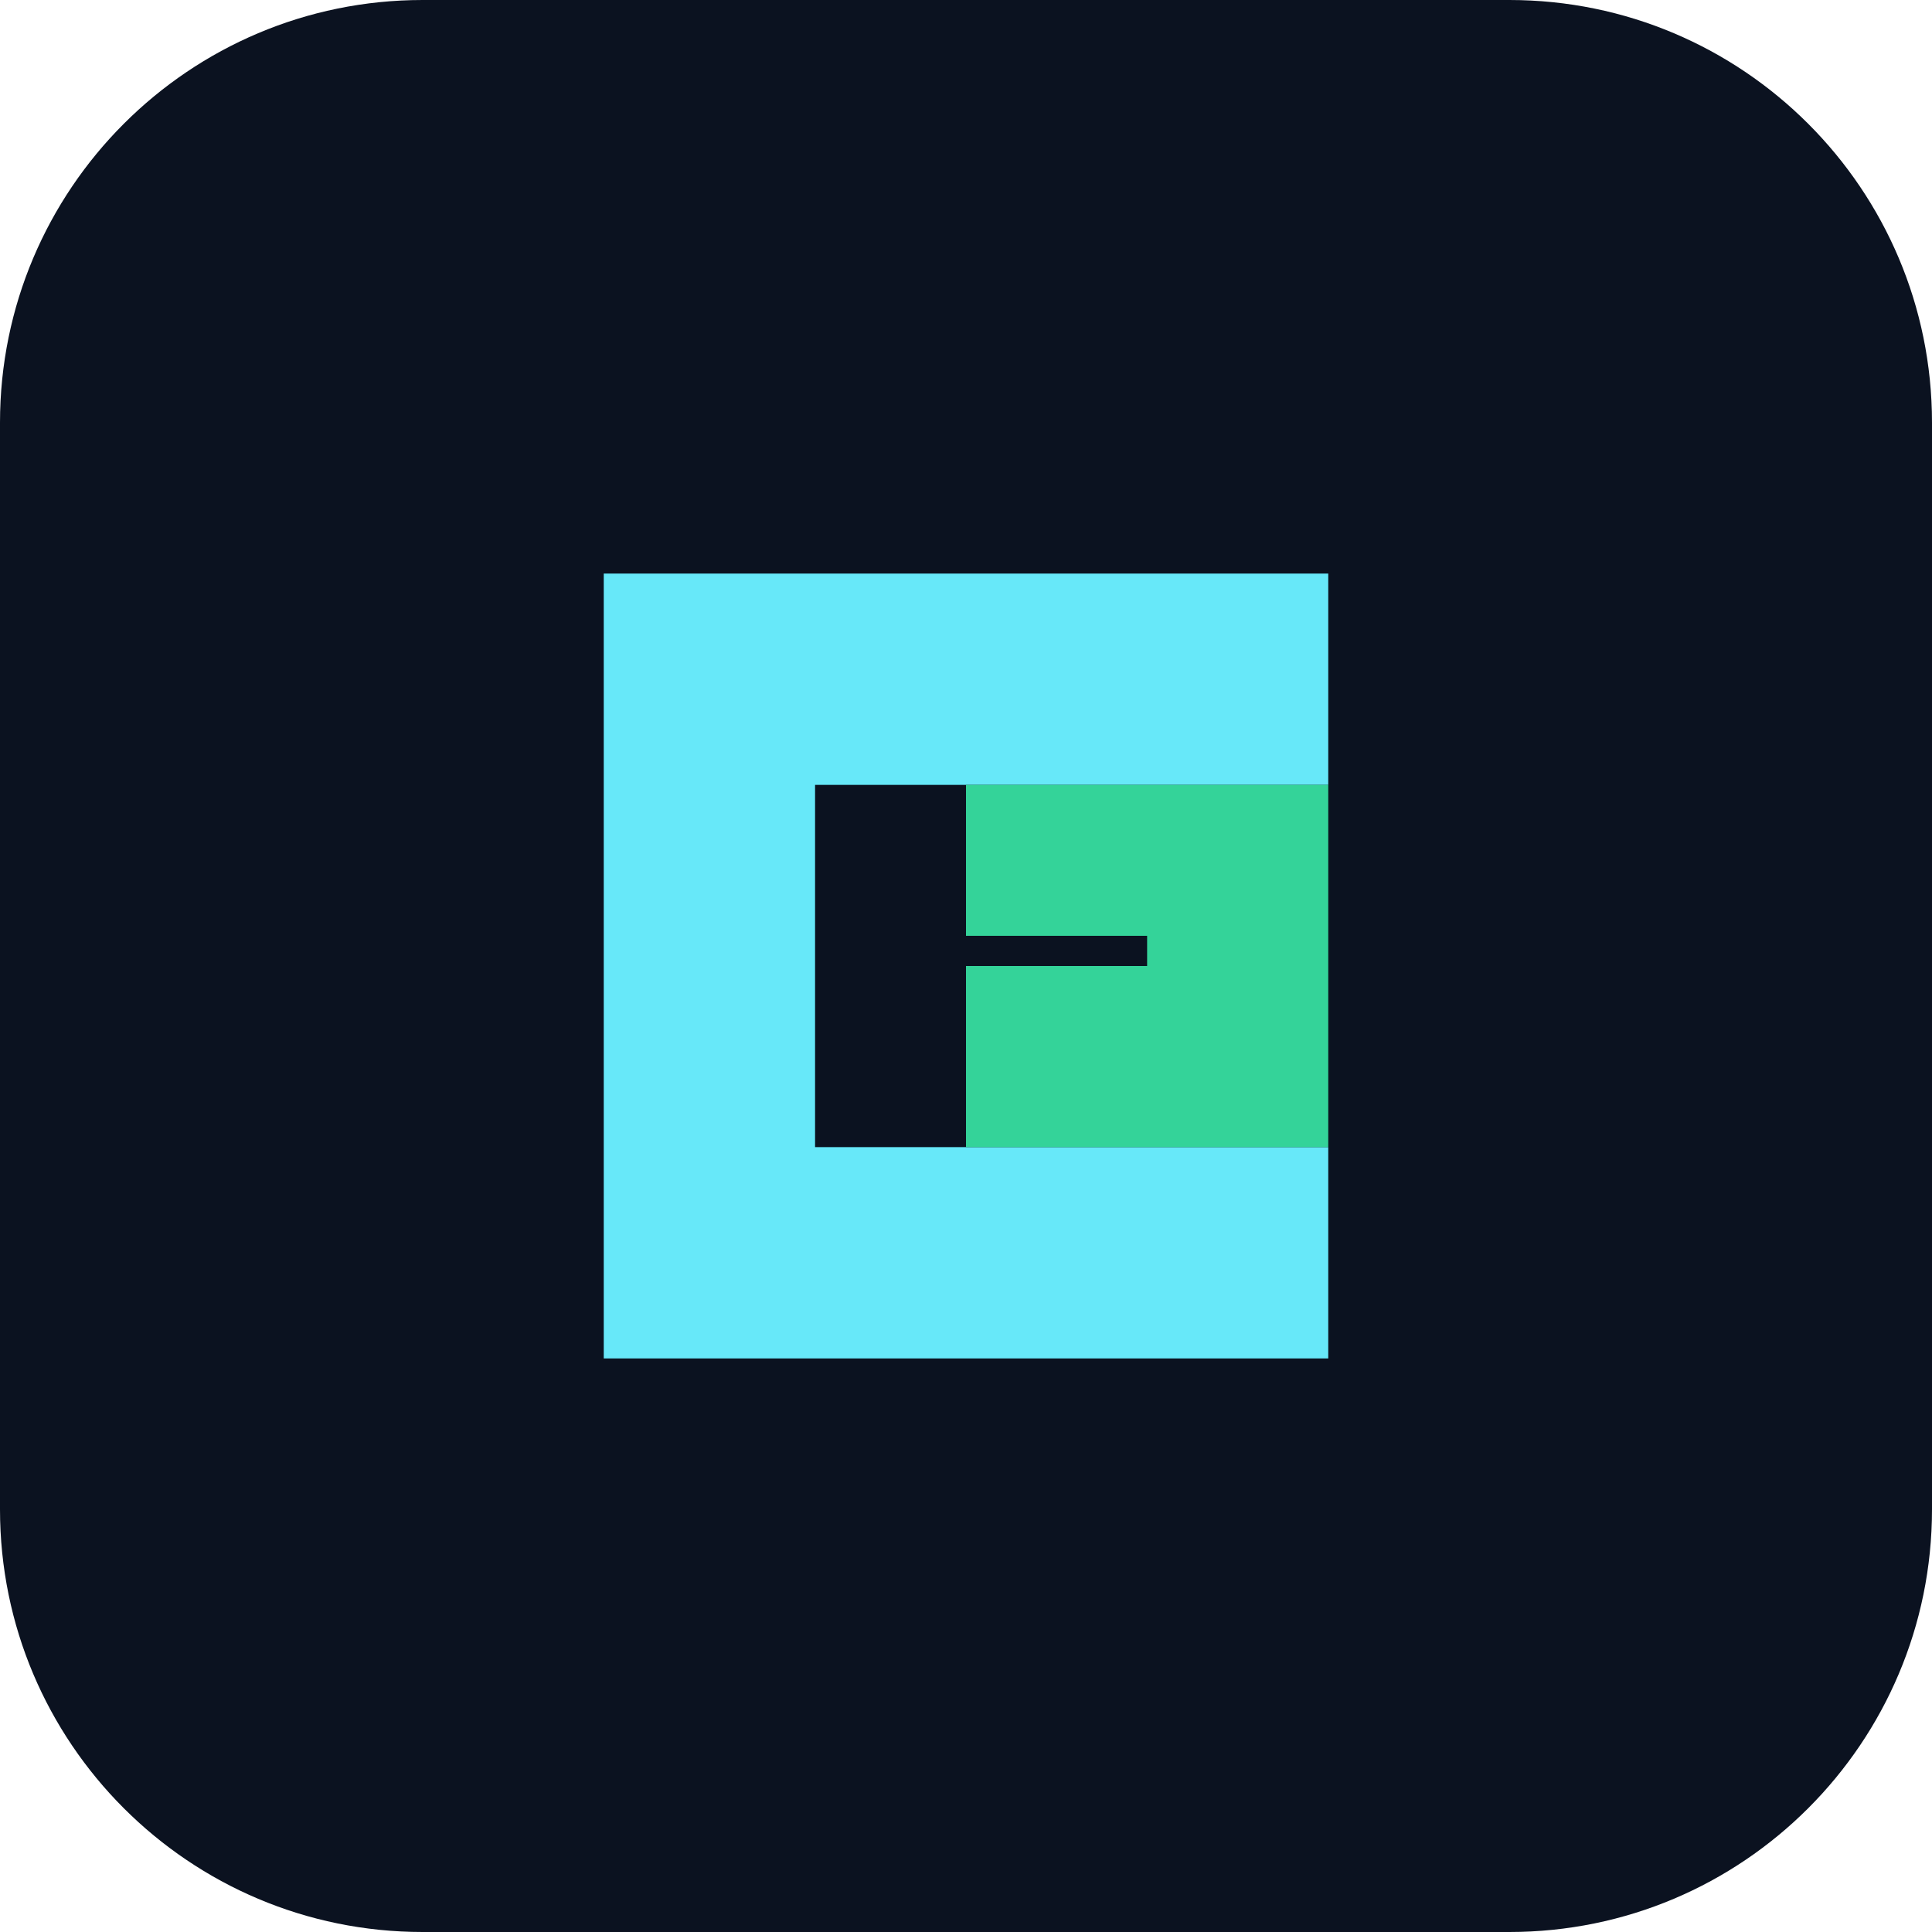
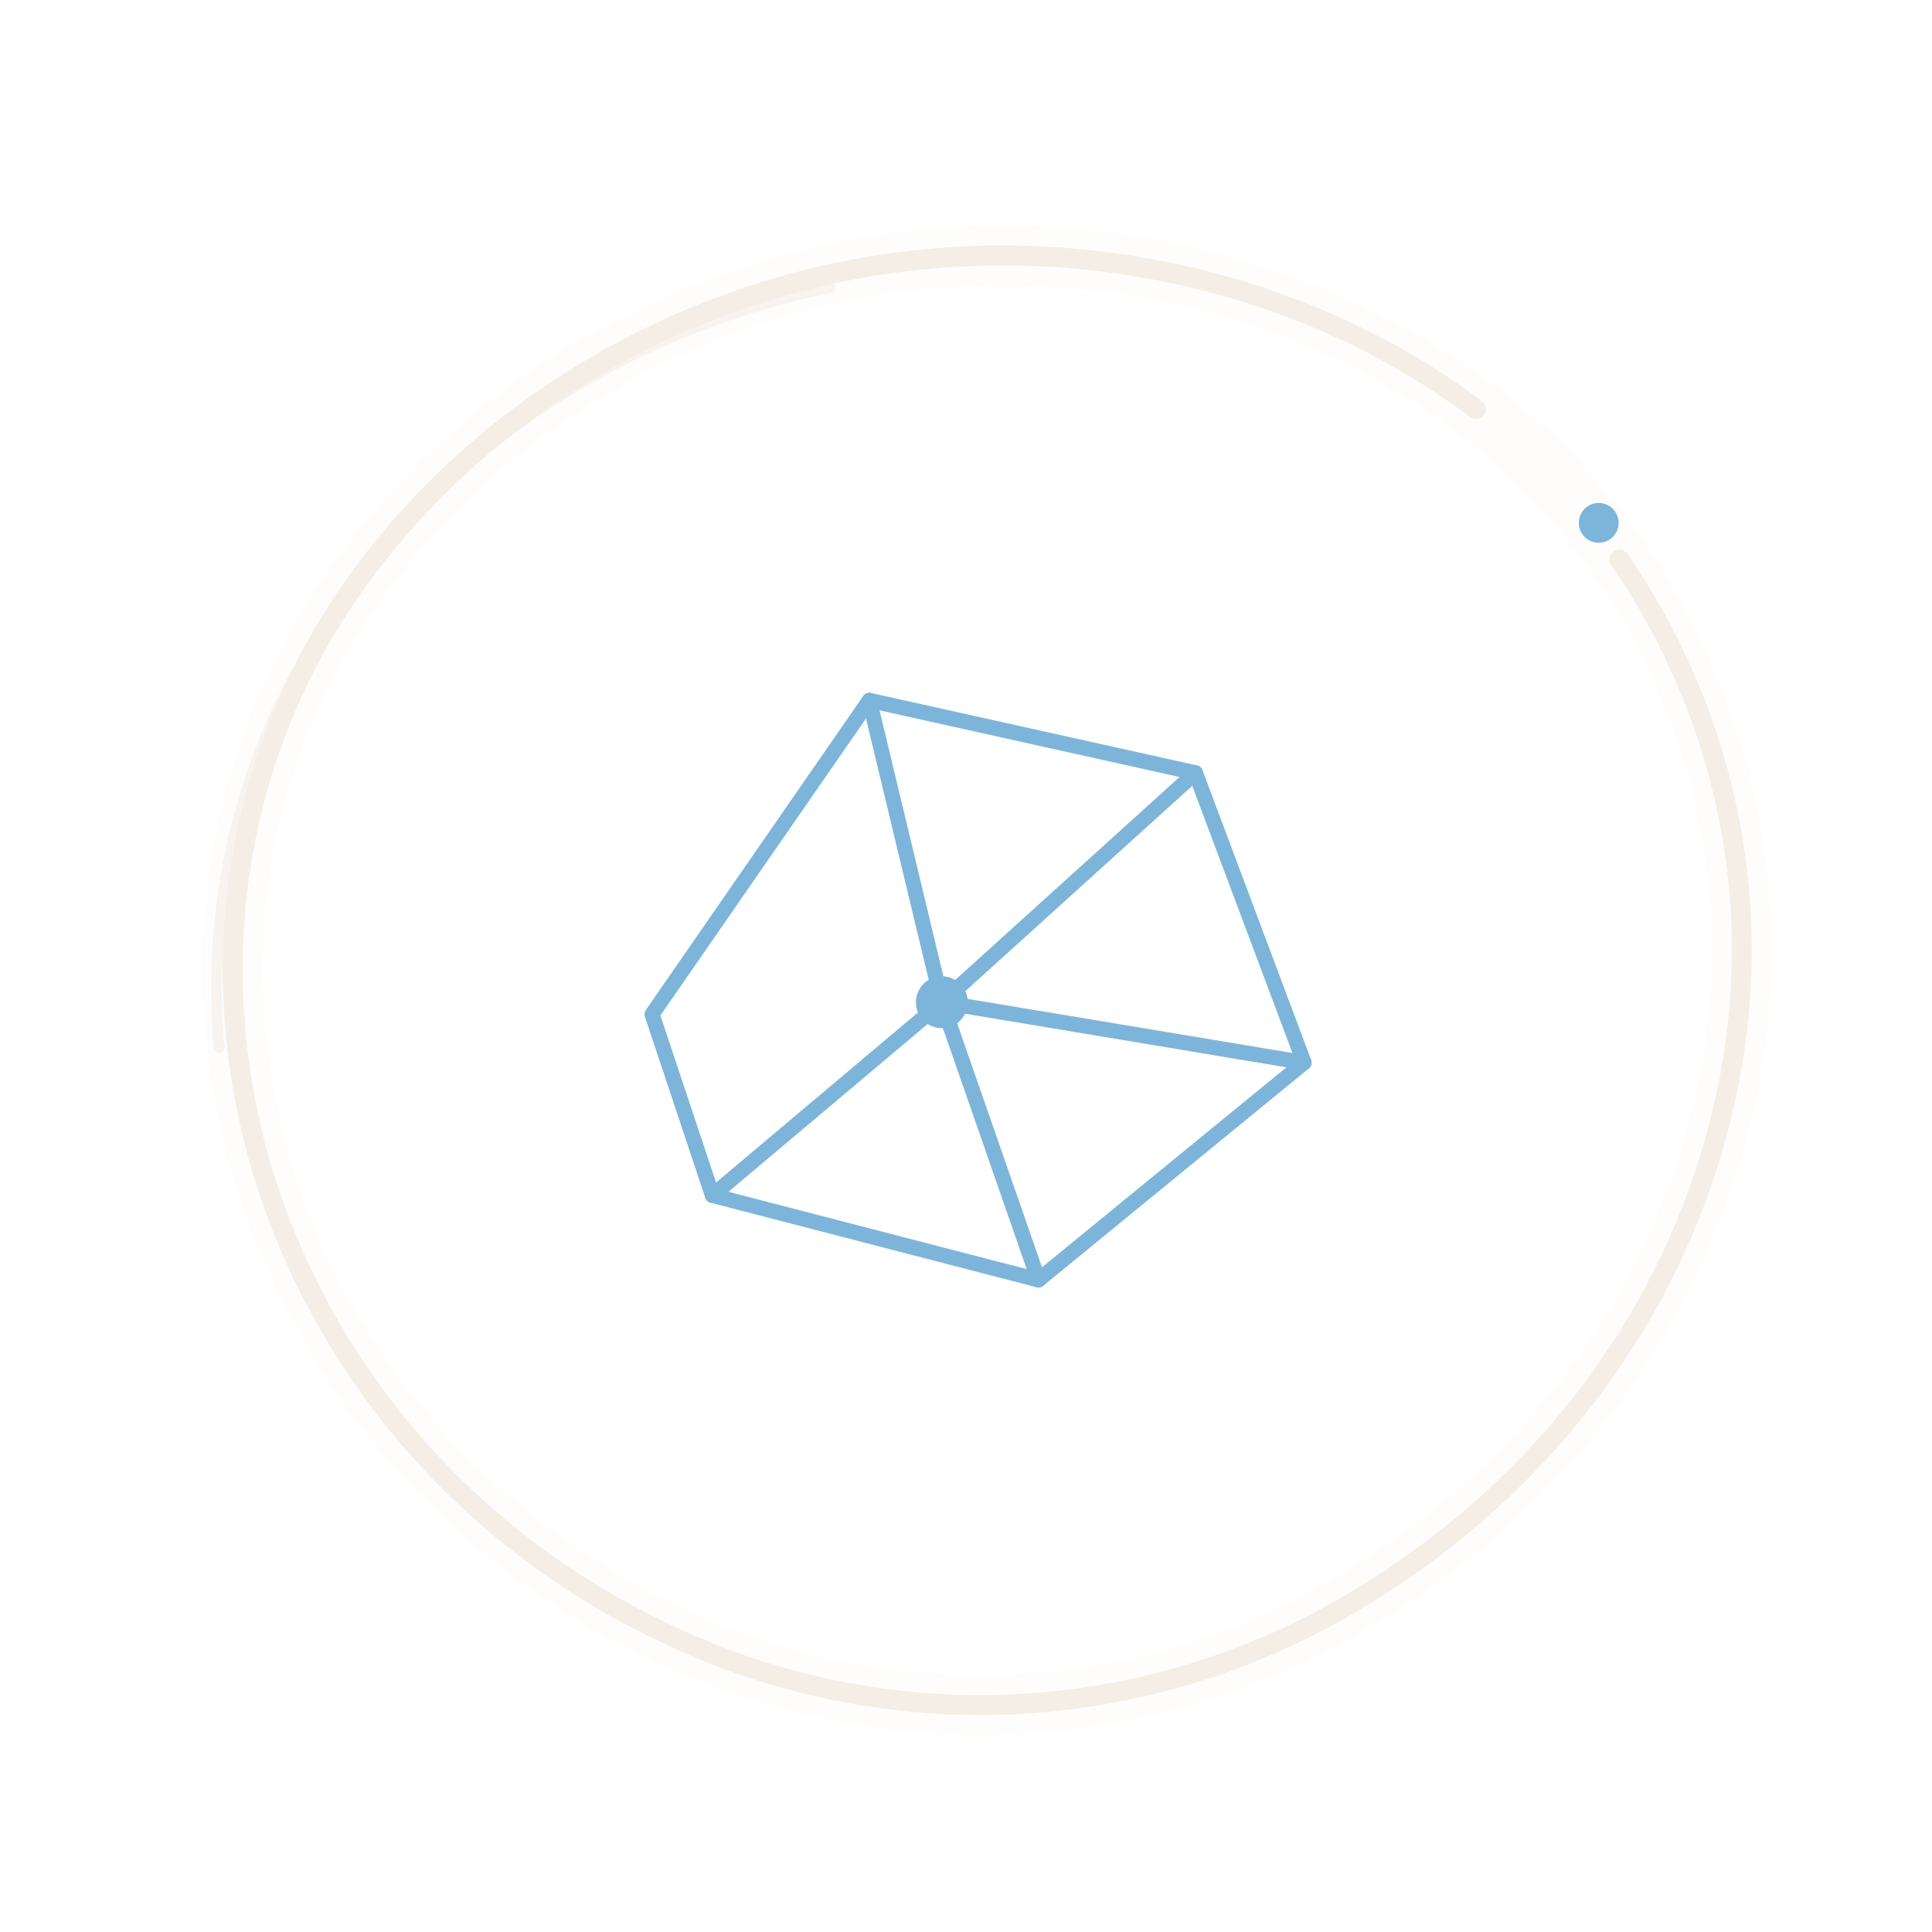
- <svg xmlns="http://www.w3.org/2000/svg" width="64" height="64" viewBox="0 0 64 64" role="img" aria-label="CodexFlow mark">
-   <rect width="64" height="64" rx="14" fill="#0b1220" />
-   <path d="M20 19h24v7H27v12h17v7H20V19Z" fill="#67e8f9" />
-   <path d="M32 26h12v12H32v-6h6v-1h-6v-5Z" fill="#34d399" />
+ <svg xmlns="http://www.w3.org/2000/svg" viewBox="0 0 160 160" fill="none" role="img" aria-labelledby="flow7-tech-title" style="color:#f4eee7">
+   <g fill="none" stroke-linecap="round" stroke-linejoin="round" vector-effect="non-scaling-stroke">
+     <path d="M128.7 39.6C141 52.8 146.5 70.8 143.4 88.4C140.2 106.7 129 122.4 112.7 132.3C96.8 142 77.3 144 59.6 137.2C41.3 130.1 27.5 115.6 21.8 97.2C16.6 80 19.4 61.5 30.5 46.9C41.2 32.8 57.8 23.6 75.4 21.6C95.2 19.3 115.7 26.1 128.7 39.6Z" stroke="currentColor" stroke-width="5" opacity=".11" />
+     <path id="orbit" d="M128.7 39.6C141 52.8 146.5 70.8 143.4 88.4C140.2 106.7 129 122.4 112.7 132.3C96.8 142 77.3 144 59.6 137.2C41.3 130.1 27.5 115.6 21.8 97.2C16.6 80 19.4 61.5 30.5 46.9C41.2 32.8 57.8 23.6 75.4 21.6C95.2 19.3 115.7 26.1 128.7 39.6Z" stroke="currentColor" stroke-width="1.65" stroke-dasharray="367.154 17.300" stroke-dashoffset="-8.650" />
+     <path d="M128.7 39.6C141 52.8 146.5 70.8 143.4 88.4C140.2 106.7 129 122.4 112.7 132.3C96.8 142 77.3 144 59.6 137.2C41.3 130.1 27.5 115.6 21.8 97.2C16.6 80 19.4 61.5 30.5 46.9C41.2 32.8 57.8 23.6 75.4 21.6C95.2 19.3 115.7 26.1 128.7 39.6Z" stroke="currentColor" stroke-width=".9" stroke-dasharray="88.424 296.030" stroke-dashoffset="-234.517" opacity=".62" transform="translate(-1.35 1.45) rotate(-2 80 80)" />
+     <circle cx="132.4" cy="43.3" r="1.65" fill="#7db5da" stroke="none" />
+     <g stroke="#7db5da" stroke-width="1.25">
+       <path d="M54 84L72 58L99 64L108 88L86 106L59 99Z" />
+       <path d="M72 58L78 83L108 88M78 83L59 99M78 83L99 64M78 83L86 106" />
+       <circle cx="78" cy="83" r="2.15" fill="#7db5da" stroke="none" />
+     </g>
+   </g>
</svg>
